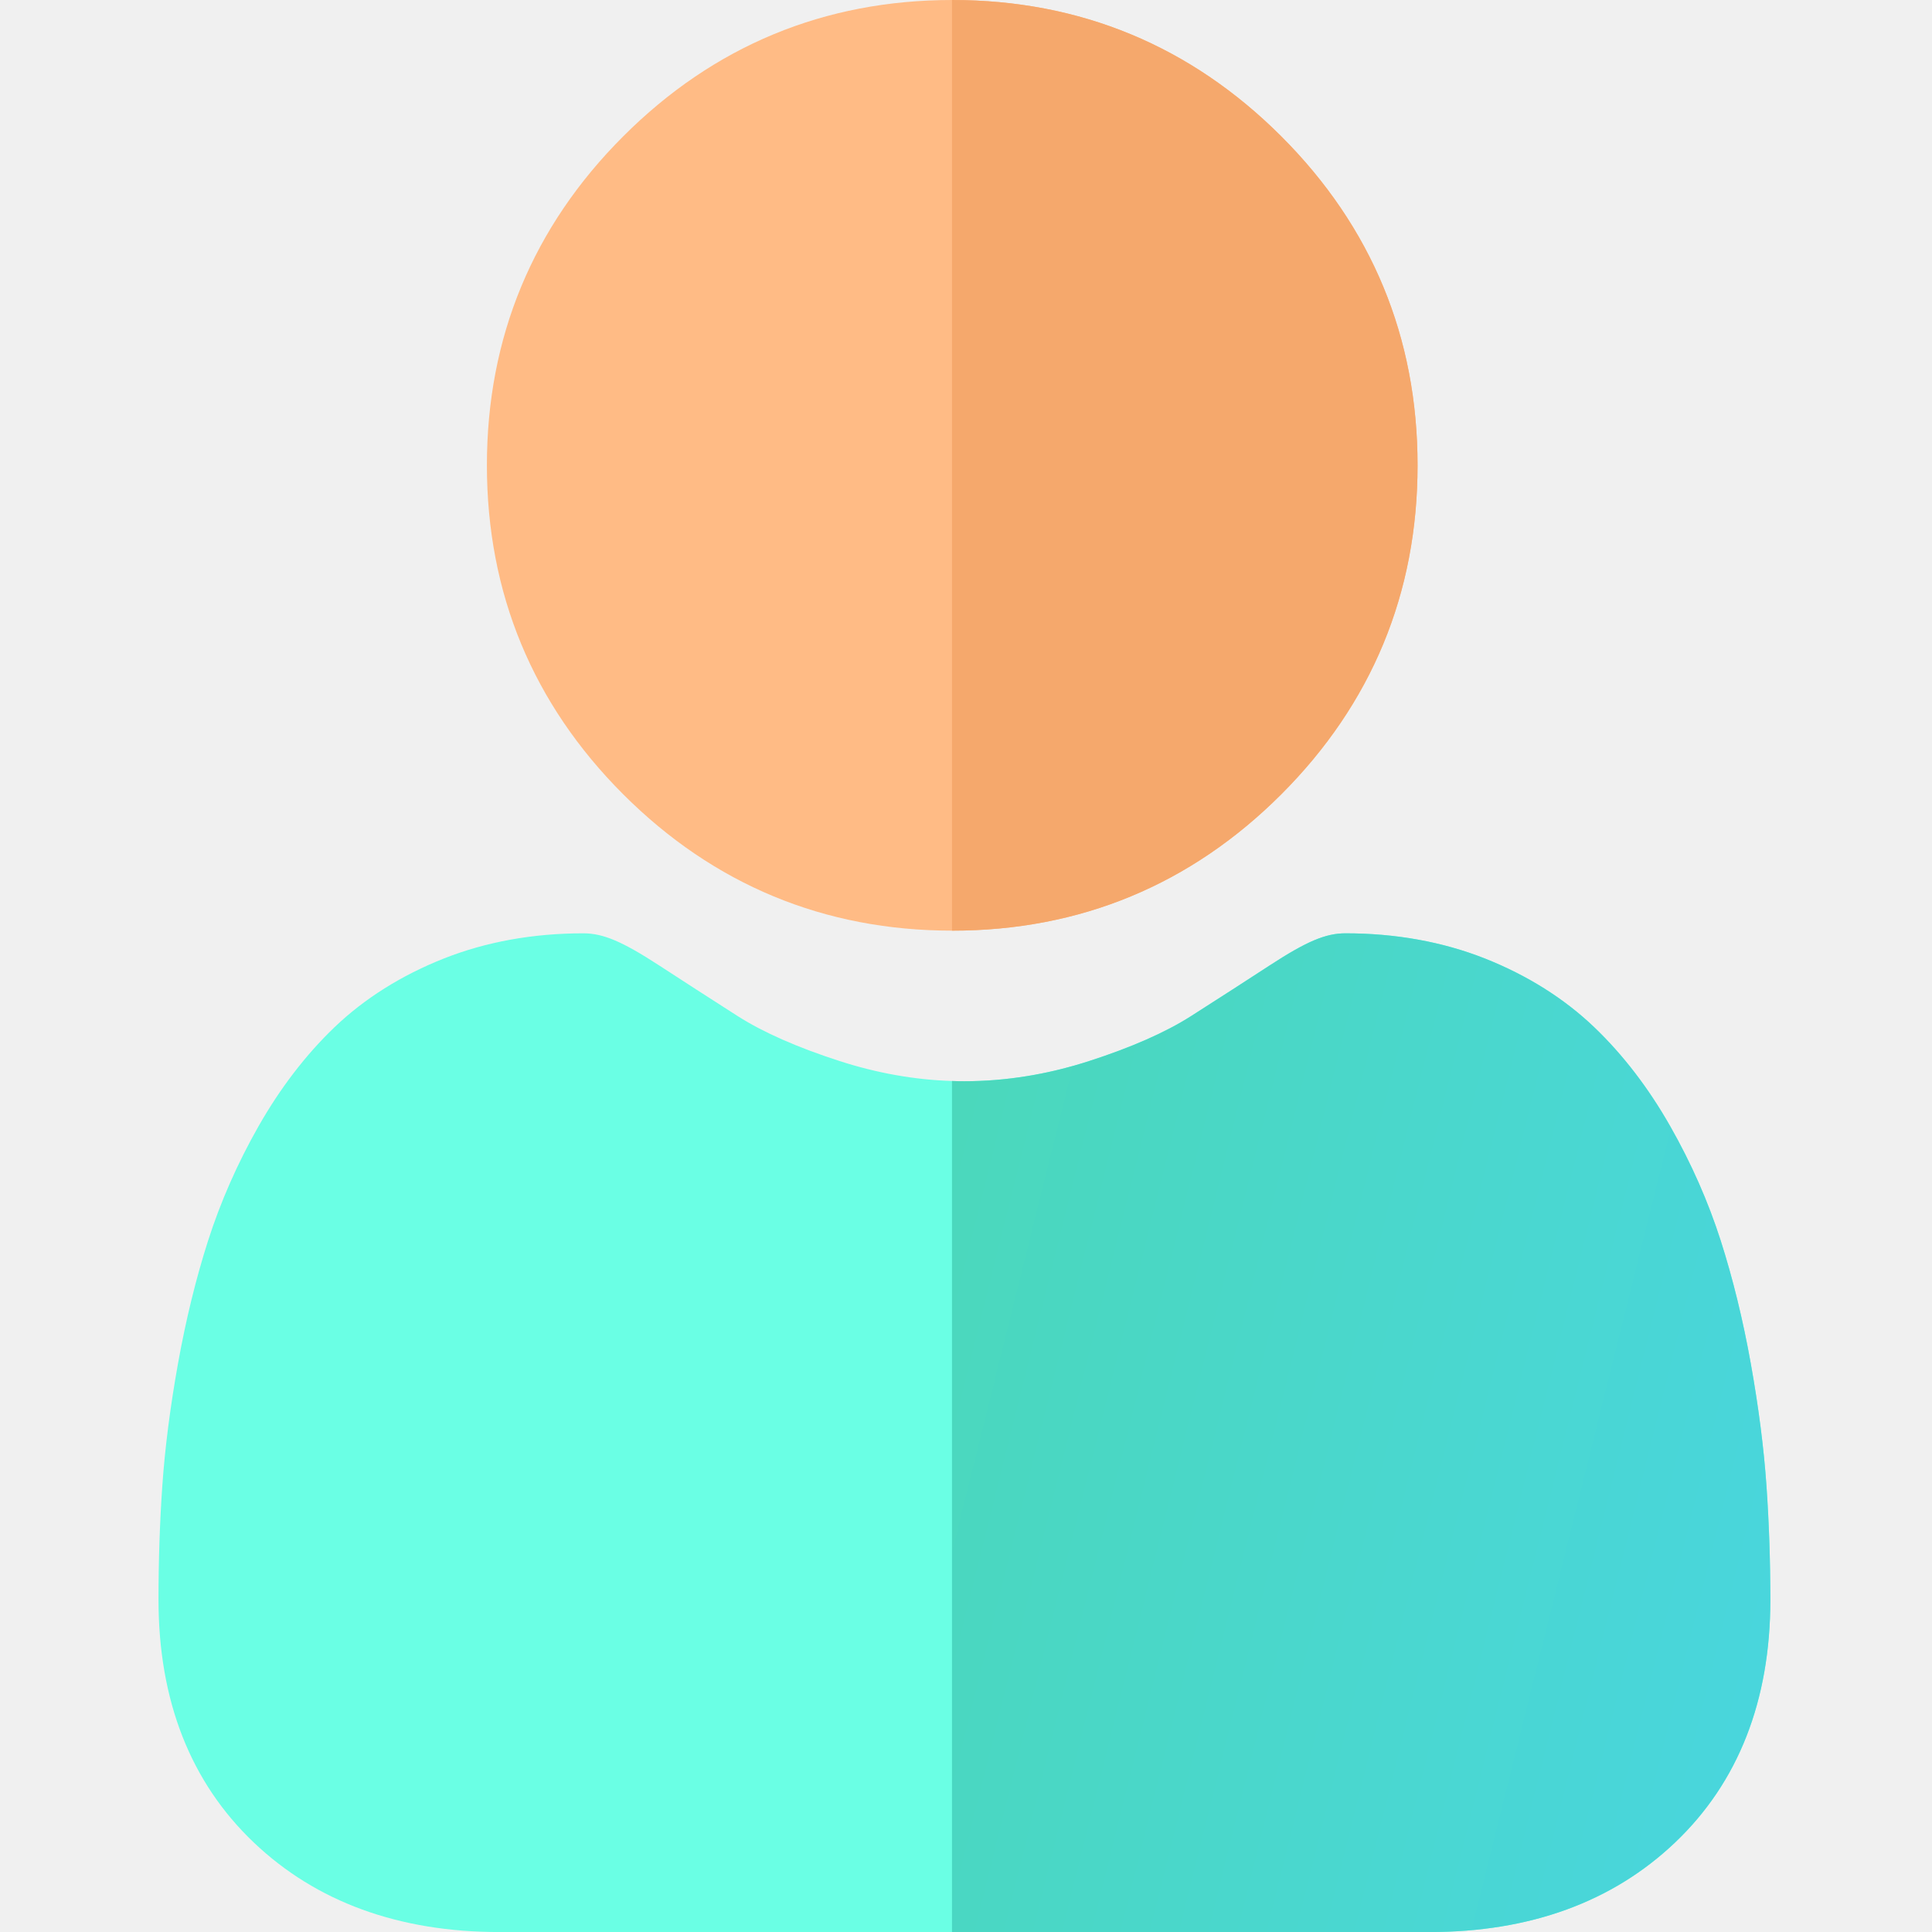
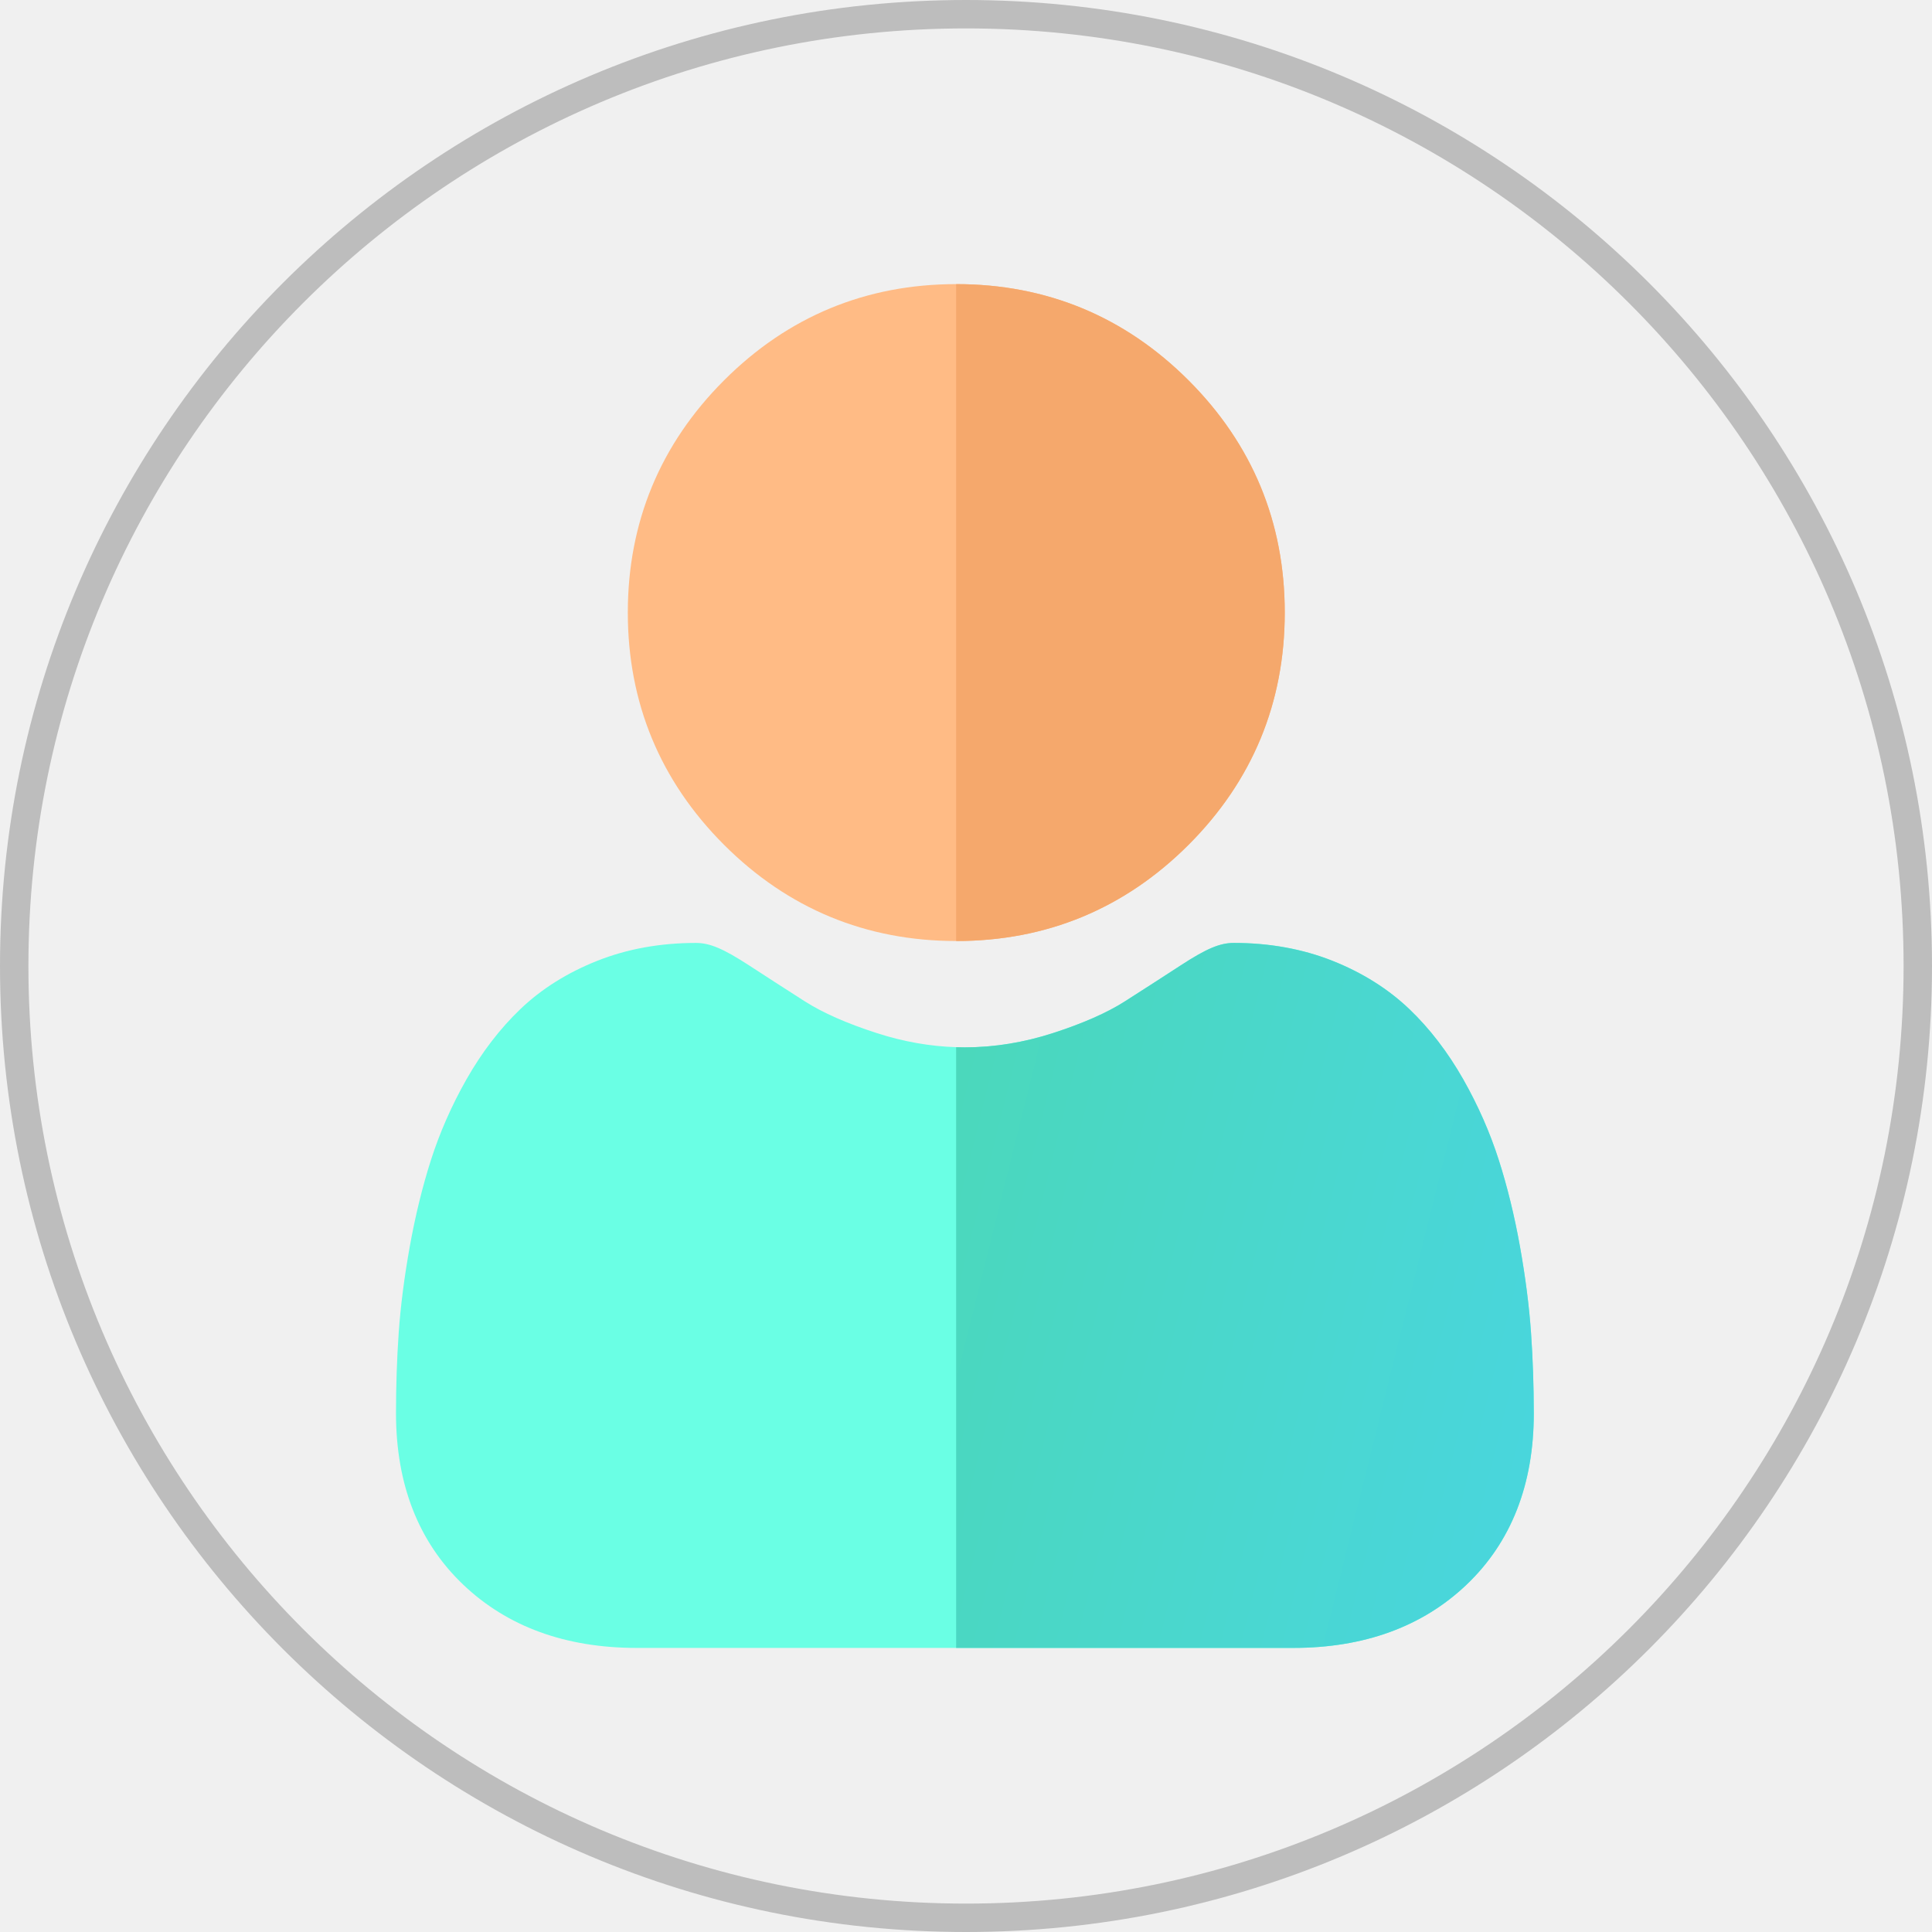
- <svg xmlns="http://www.w3.org/2000/svg" width="48" height="48" viewBox="0 0 48 48" fill="none">
+ <svg xmlns="http://www.w3.org/2000/svg" width="68" height="68" viewBox="0 0 68 68" fill="none">
+   <circle cx="34" cy="34" r="33.5" stroke="#BDBDBD" />
  <g clip-path="url(#clip0)">
-     <path d="M35.219 11.56C35.219 14.737 34.08 17.487 31.833 19.735C29.585 21.982 26.835 23.122 23.658 23.122H23.653C20.48 23.12 17.731 21.981 15.484 19.735C13.236 17.487 12.097 14.737 12.097 11.56C12.097 8.384 13.236 5.634 15.484 3.387C17.73 1.14 20.479 0.001 23.653 0H23.658C26.834 0 29.584 1.139 31.833 3.387C34.08 5.634 35.219 8.384 35.219 11.56Z" fill="#FFBB85" />
-     <path d="M43.984 39.746C43.984 42.252 43.187 44.282 41.617 45.776C40.065 47.253 38.012 48.001 35.517 48.001H12.404C9.909 48.001 7.856 47.253 6.305 45.776C4.734 44.281 3.938 42.252 3.938 39.746C3.938 38.782 3.969 37.829 4.033 36.912C4.098 35.974 4.229 34.954 4.422 33.878C4.617 32.792 4.868 31.767 5.168 30.829C5.479 29.859 5.9 28.901 6.421 27.985C6.962 27.033 7.598 26.204 8.311 25.521C9.058 24.806 9.971 24.233 11.027 23.814C12.079 23.398 13.245 23.188 14.493 23.188C14.983 23.188 15.457 23.388 16.372 23.983C16.944 24.356 17.603 24.781 18.33 25.246C18.959 25.647 19.81 26.023 20.862 26.362C21.787 26.661 22.725 26.828 23.652 26.857C23.755 26.861 23.857 26.863 23.959 26.863C24.989 26.863 26.03 26.694 27.057 26.362C28.109 26.023 28.961 25.647 29.59 25.246C30.325 24.776 30.984 24.352 31.548 23.984C32.462 23.388 32.936 23.188 33.427 23.188C34.674 23.188 35.84 23.398 36.893 23.814C37.949 24.233 38.862 24.808 39.608 25.521C40.322 26.204 40.958 27.033 41.499 27.985C42.02 28.902 42.442 29.859 42.752 30.828C43.053 31.767 43.304 32.792 43.498 33.878C43.691 34.956 43.822 35.976 43.887 36.911C43.952 37.825 43.983 38.779 43.984 39.746Z" fill="#6AFFE4" />
-     <path d="M23.658 23.122H23.652V0H23.658C26.834 0 29.584 1.139 31.832 3.387C34.08 5.634 35.219 8.384 35.219 11.56C35.219 14.737 34.08 17.487 31.832 19.735C29.585 21.982 26.835 23.122 23.658 23.122Z" fill="#F5A86C" />
-     <path d="M43.984 39.746C43.984 42.252 43.187 44.282 41.617 45.776C40.065 47.253 38.012 48.001 35.517 48.001H23.652V26.857C23.755 26.861 23.857 26.863 23.959 26.863C24.989 26.863 26.03 26.694 27.057 26.362C28.109 26.023 28.961 25.647 29.589 25.246C30.325 24.776 30.984 24.352 31.547 23.984C32.462 23.388 32.936 23.188 33.426 23.188C34.673 23.188 35.84 23.398 36.893 23.814C37.949 24.233 38.862 24.808 39.608 25.521C40.322 26.204 40.958 27.033 41.498 27.985C42.02 28.902 42.442 29.859 42.752 30.828C43.052 31.767 43.304 32.792 43.498 33.878C43.691 34.956 43.822 35.976 43.887 36.911C43.951 37.825 43.983 38.779 43.984 39.746Z" fill="url(#paint0_linear)" />
+     <path d="M45.219 21.56C45.219 24.737 44.08 27.487 41.832 29.735C39.585 31.982 36.835 33.121 33.658 33.121H33.652C30.48 33.12 27.731 31.981 25.484 29.735C23.236 27.487 22.097 24.737 22.097 21.56C22.097 18.384 23.236 15.634 25.484 13.387C27.73 11.14 30.478 10.001 33.652 10H33.658C36.834 10 39.584 11.139 41.832 13.387C44.08 15.634 45.219 18.384 45.219 21.56Z" fill="#FFBB85" />
+     <path d="M53.984 49.746C53.984 52.252 53.187 54.282 51.617 55.776C50.065 57.253 48.012 58.001 45.517 58.001H22.404C19.909 58.001 17.856 57.253 16.305 55.776C14.734 54.281 13.938 52.252 13.938 49.746C13.938 48.782 13.969 47.829 14.033 46.912C14.098 45.974 14.229 44.954 14.422 43.878C14.617 42.792 14.868 41.767 15.168 40.829C15.479 39.859 15.9 38.901 16.421 37.984C16.962 37.033 17.598 36.204 18.311 35.521C19.058 34.806 19.971 34.233 21.027 33.815C22.079 33.398 23.245 33.188 24.494 33.188C24.983 33.188 25.457 33.388 26.372 33.983C26.944 34.356 27.603 34.781 28.33 35.246C28.959 35.647 29.81 36.023 30.862 36.362C31.787 36.661 32.725 36.828 33.653 36.857C33.755 36.861 33.857 36.863 33.959 36.863C34.989 36.863 36.03 36.694 37.057 36.362C38.109 36.023 38.961 35.647 39.59 35.246C40.325 34.776 40.984 34.352 41.548 33.984C42.462 33.388 42.936 33.188 43.427 33.188C44.674 33.188 45.84 33.398 46.893 33.815C47.949 34.233 48.862 34.808 49.608 35.521C50.322 36.204 50.958 37.033 51.499 37.984C52.02 38.902 52.442 39.859 52.752 40.828C53.053 41.767 53.304 42.792 53.498 43.878C53.691 44.956 53.822 45.976 53.887 46.911C53.952 47.825 53.983 48.779 53.984 49.746Z" fill="#6AFFE4" />
+     <path d="M33.658 33.121H33.653V10H33.658C36.834 10 39.584 11.139 41.833 13.387C44.08 15.634 45.219 18.384 45.219 21.56C45.219 24.737 44.08 27.487 41.833 29.735C39.585 31.982 36.835 33.121 33.658 33.121Z" fill="#F5A86C" />
+     <path d="M53.985 49.746C53.985 52.252 53.187 54.282 51.617 55.776C50.065 57.253 48.013 58.001 45.517 58.001H33.653V36.857C33.755 36.861 33.857 36.863 33.959 36.863C34.989 36.863 36.03 36.694 37.057 36.362C38.109 36.023 38.962 35.647 39.59 35.246C40.325 34.776 40.984 34.352 41.548 33.984C42.462 33.388 42.936 33.188 43.427 33.188C44.674 33.188 45.84 33.398 46.893 33.815C47.949 34.233 48.862 34.808 49.608 35.521C50.322 36.204 50.958 37.033 51.499 37.984C52.02 38.902 52.442 39.859 52.752 40.828C53.053 41.767 53.304 42.792 53.499 43.878C53.691 44.956 53.822 45.976 53.887 46.911C53.952 47.825 53.983 48.779 53.985 49.746Z" fill="url(#paint0_linear)" />
  </g>
  <defs>
-     <linearGradient id="paint0_linear" x1="19.856" y1="23.188" x2="48.56" y2="30.327" gradientUnits="userSpaceOnUse">
+     <linearGradient id="paint0_linear" x1="29.856" y1="33.188" x2="58.56" y2="40.327" gradientUnits="userSpaceOnUse">
      <stop stop-color="#4BD8B5" />
      <stop offset="1" stop-color="#49D6DF" />
    </linearGradient>
    <clipPath id="clip0">
-       <rect width="48" height="48" fill="white" />
+       <rect width="48" height="48" fill="white" transform="translate(10 10)" />
    </clipPath>
  </defs>
</svg>
